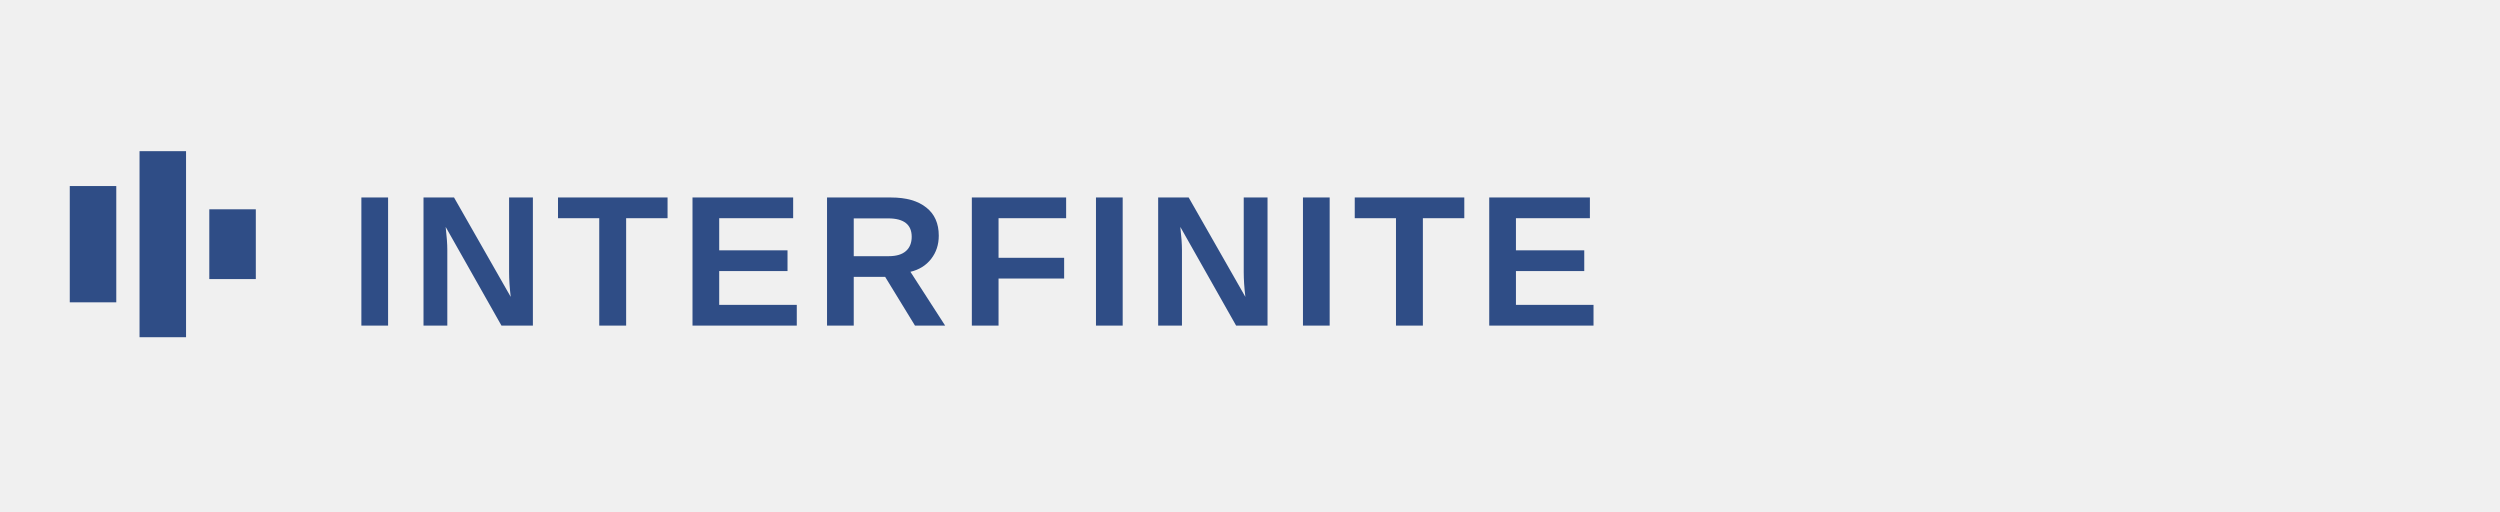
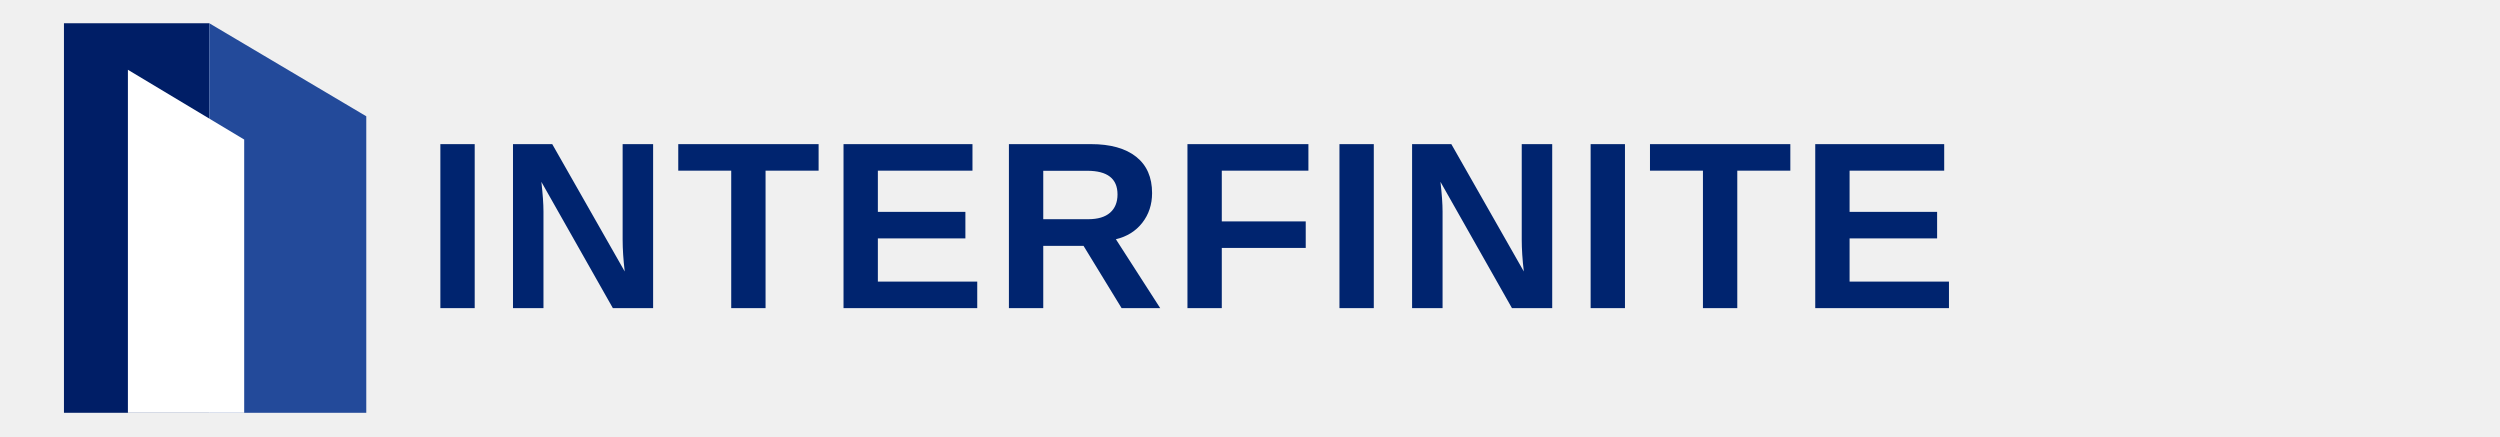
- <svg xmlns="http://www.w3.org/2000/svg" width="215" height="44" viewBox="0 0 215 44" role="img" aria-label="Interfinite">
-   <rect x="6" y="16" width="4" height="10" fill="#2f4d86" />
-   <rect x="12" y="13" width="4" height="16" fill="#2f4d86" />
-   <rect x="18" y="18" width="4" height="6" fill="#2f4d86" />
-   <text x="30" y="28" fill="#2f4d86" font-family="Montserrat, Arial, sans-serif" font-size="16" font-weight="700" letter-spacing="0.9">INTERFINITE</text>
+ <svg xmlns="http://www.w3.org/2000/svg" width="860" height="150" viewBox="0 0 860 150" role="img" aria-label="INTERFINITE logo">
+   <polygon points="22,8 72,8 72,142 22,142" fill="#001e66" />
+   <polygon points="72,8 126,40 126,142 72,142" fill="#234a9a" />
+   <polygon points="44,24 84,48 84,142 44,142" fill="#ffffff" />
+   <text x="146" y="106" fill="#00246f" font-family="Montserrat, Arial, sans-serif" font-size="82" font-weight="800" letter-spacing="2.2">INTERFINITE</text>
</svg>
